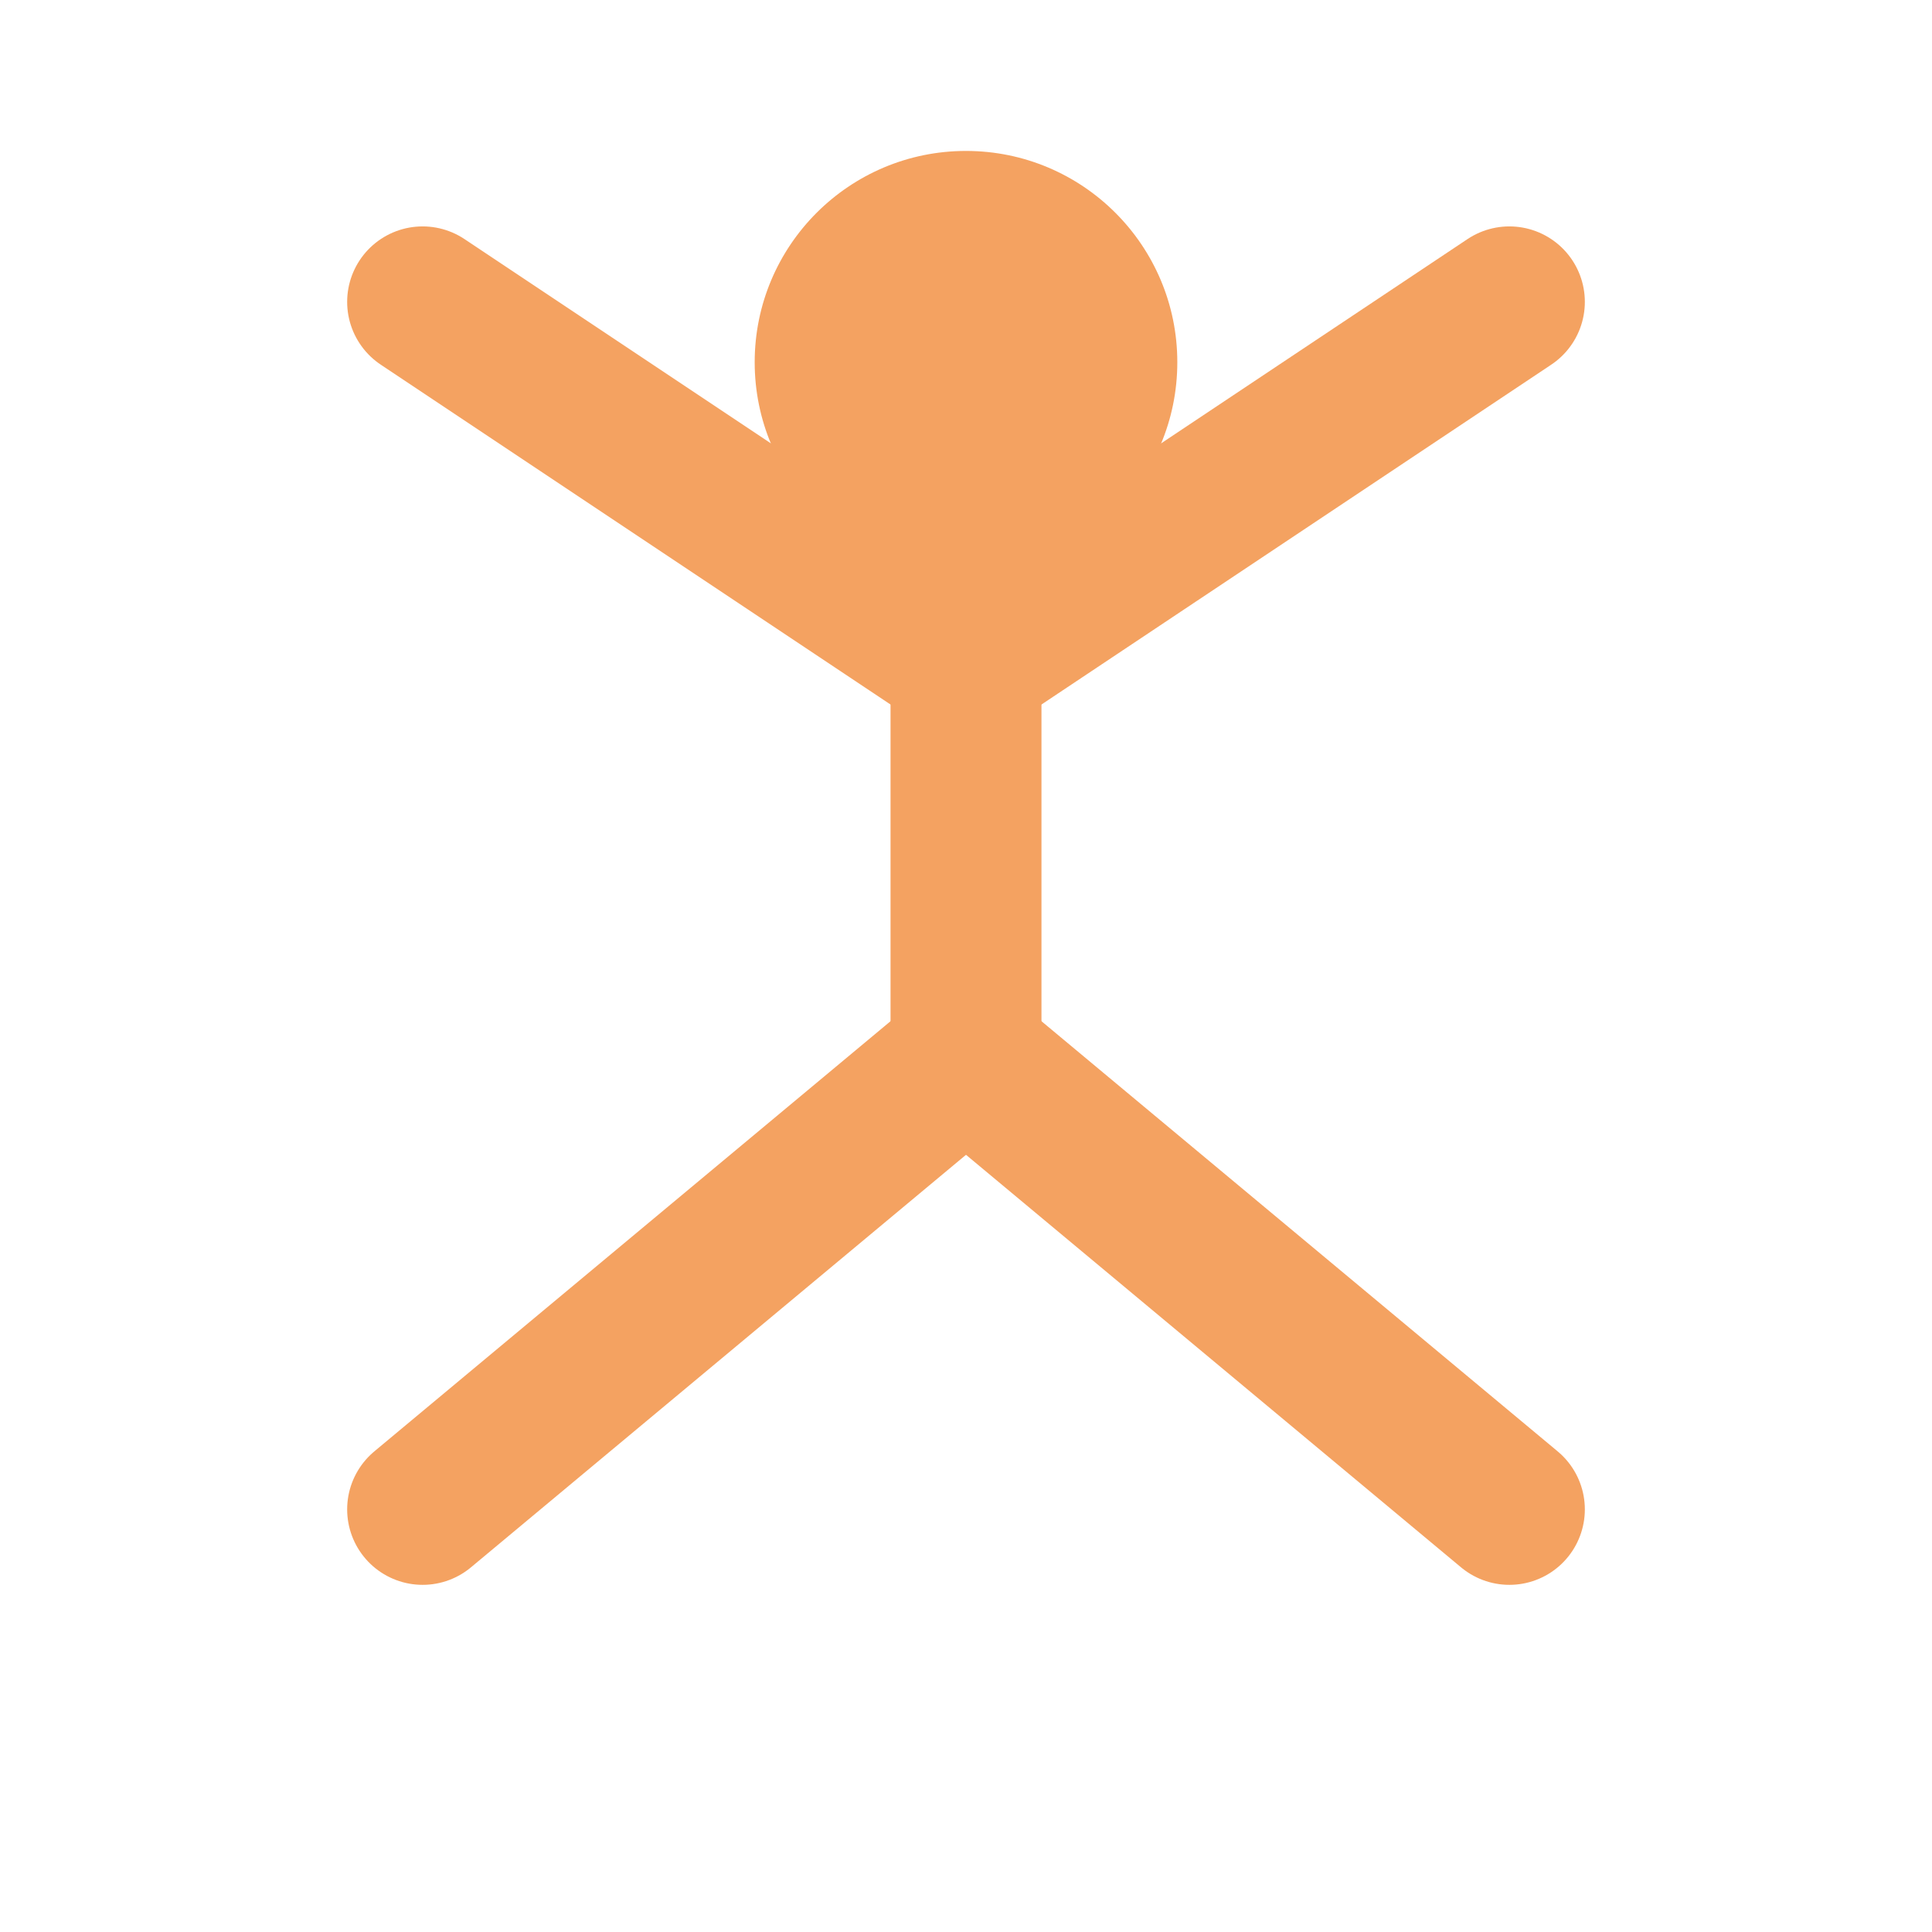
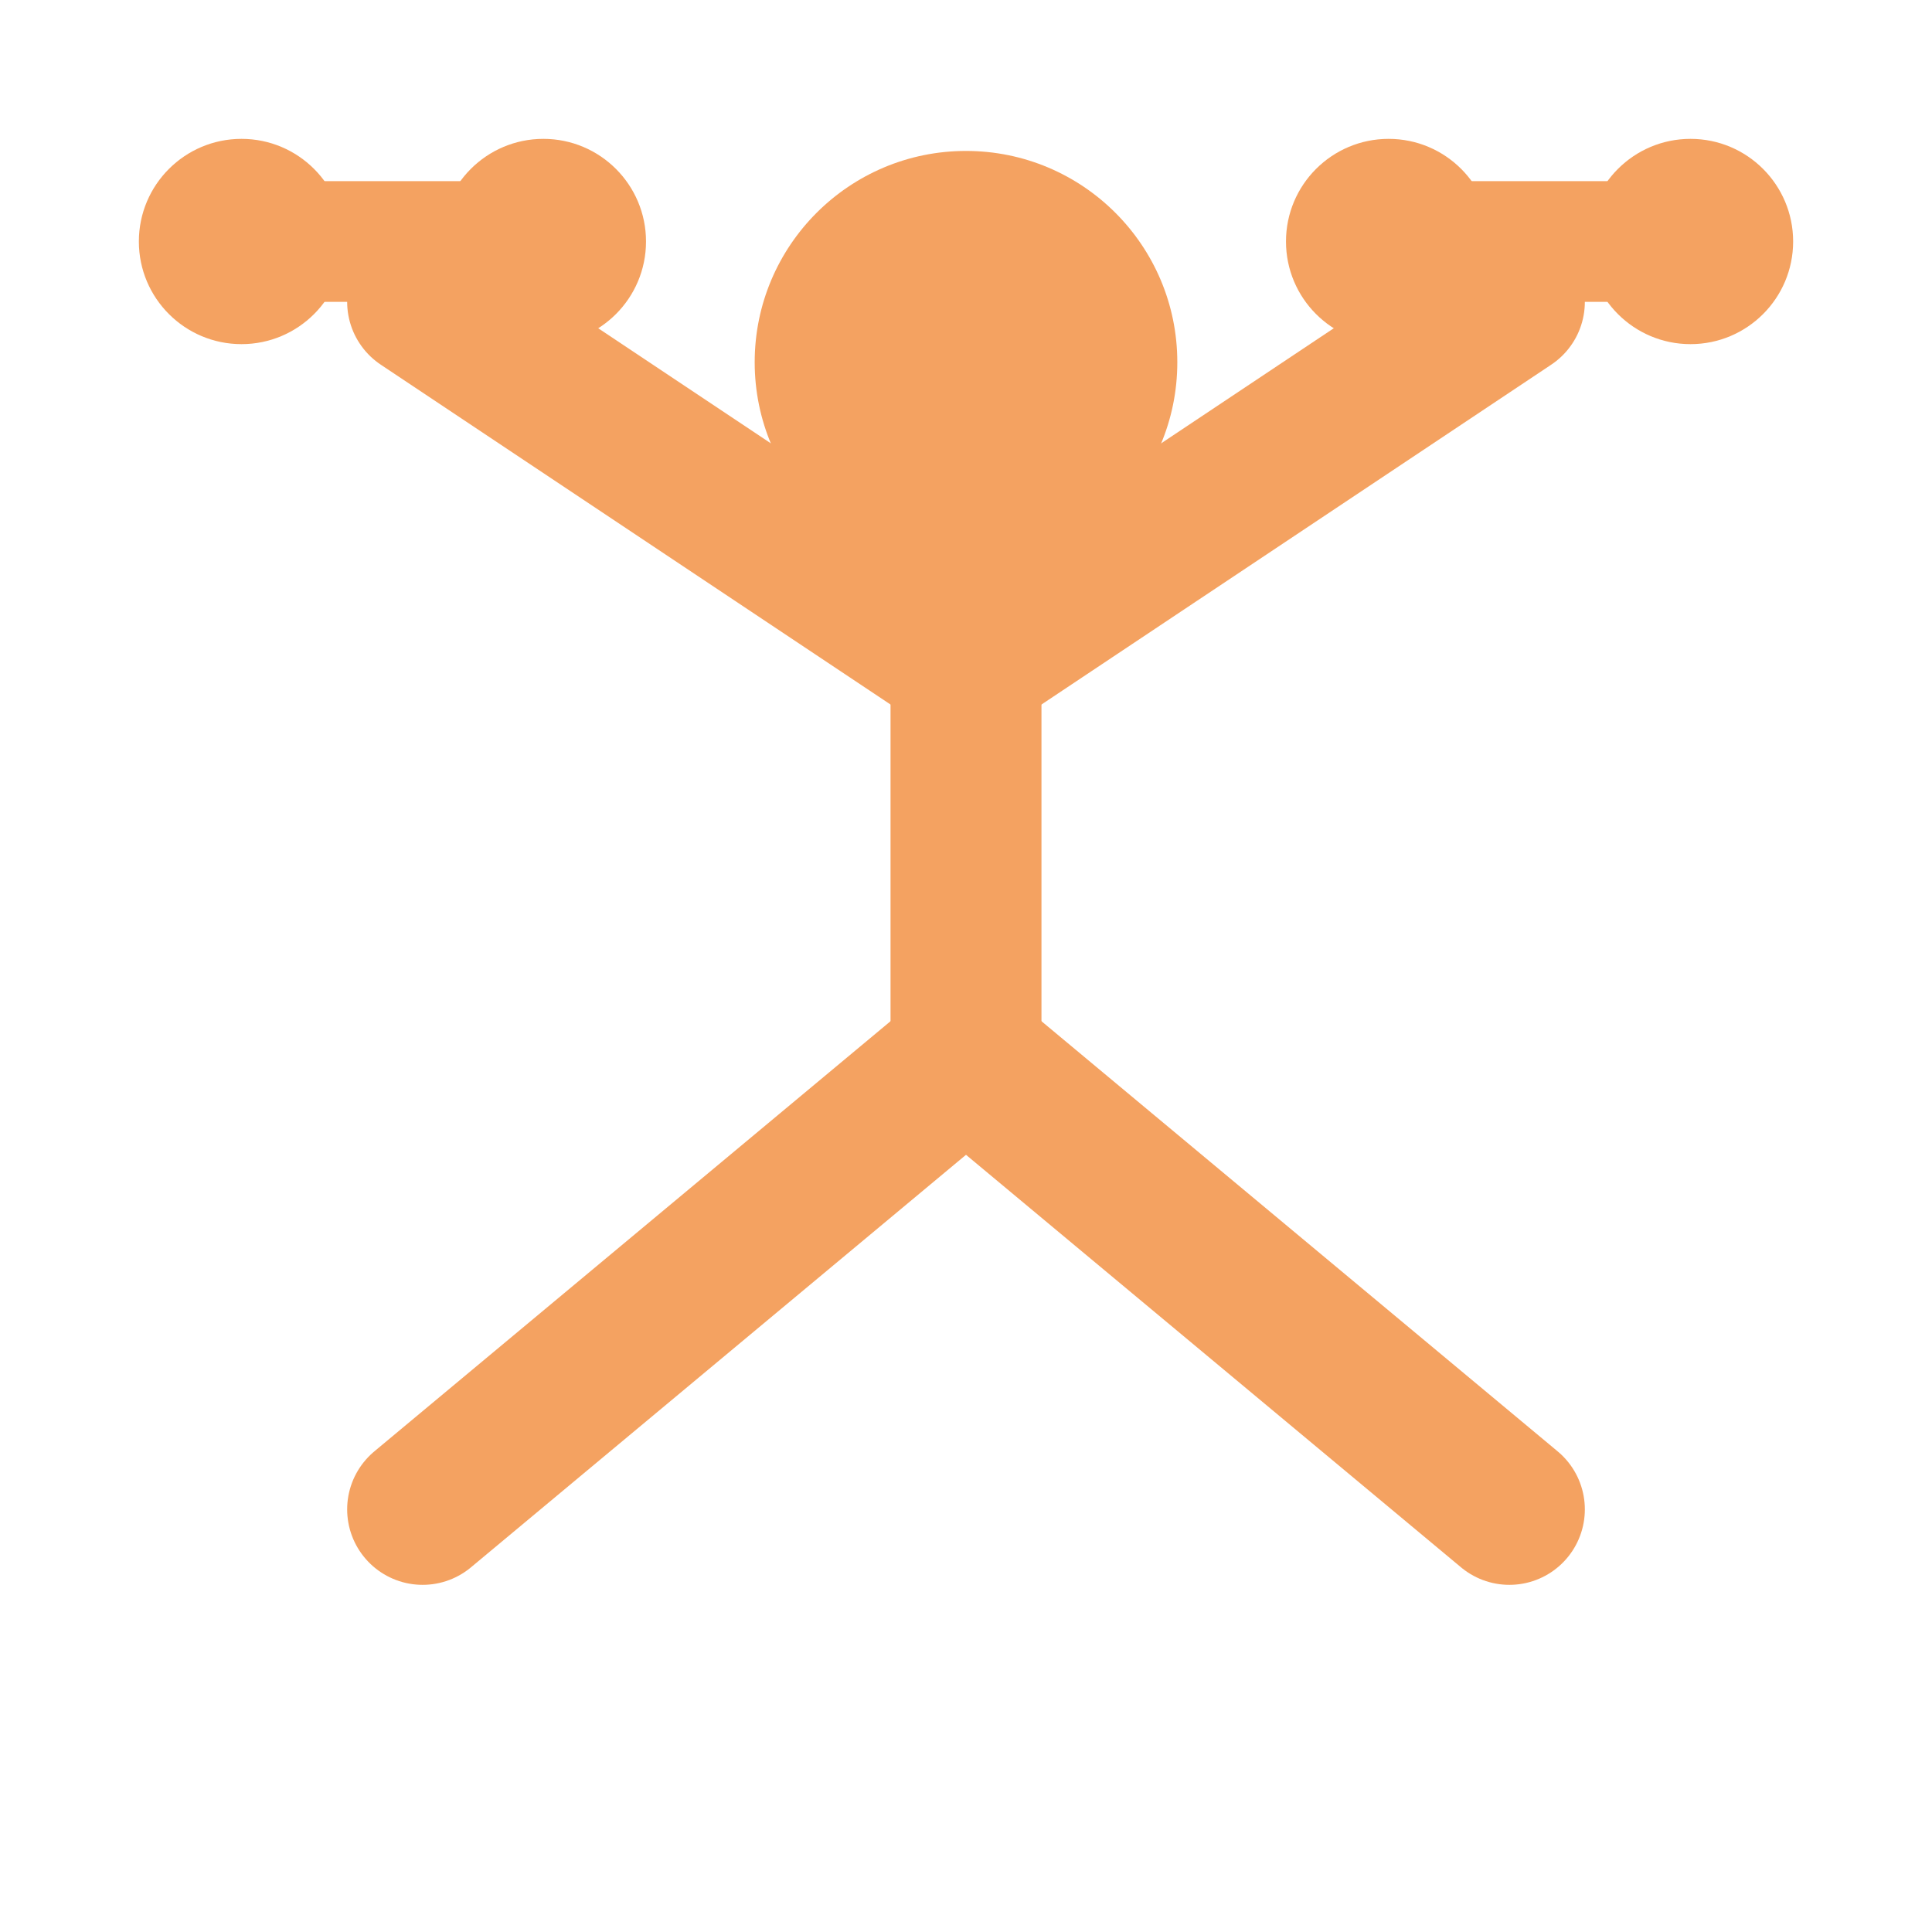
<svg xmlns="http://www.w3.org/2000/svg" viewBox="0 0 64 64" width="64" height="64">
  <circle cx="32" cy="12" r="7" fill="#f4a261" />
  <path d="M32 19 v16" stroke="#f4a261" stroke-width="5" stroke-linecap="round" />
  <path d="M32 22 L14 10" stroke="#f4a261" stroke-width="5" stroke-linecap="round" />
  <path d="M32 22 L50 10" stroke="#f4a261" stroke-width="5" stroke-linecap="round" />
  <path d="M32 35 L14 50" stroke="#f4a261" stroke-width="5" stroke-linecap="round" />
  <path d="M32 35 L50 50" stroke="#f4a261" stroke-width="5" stroke-linecap="round" />
+   <g fill="#f4a261">
+     <rect x="8" y="6" width="10" height="4" rx="2" />
+     <circle cx="8" cy="8" r="3.4" />
+     <circle cx="18" cy="8" r="3.4" />
+     <rect x="46" y="6" width="10" height="4" rx="2" />
+     <circle cx="46" cy="8" r="3.4" />
+     <circle cx="56" cy="8" r="3.4" />
+   </g>
</svg>
